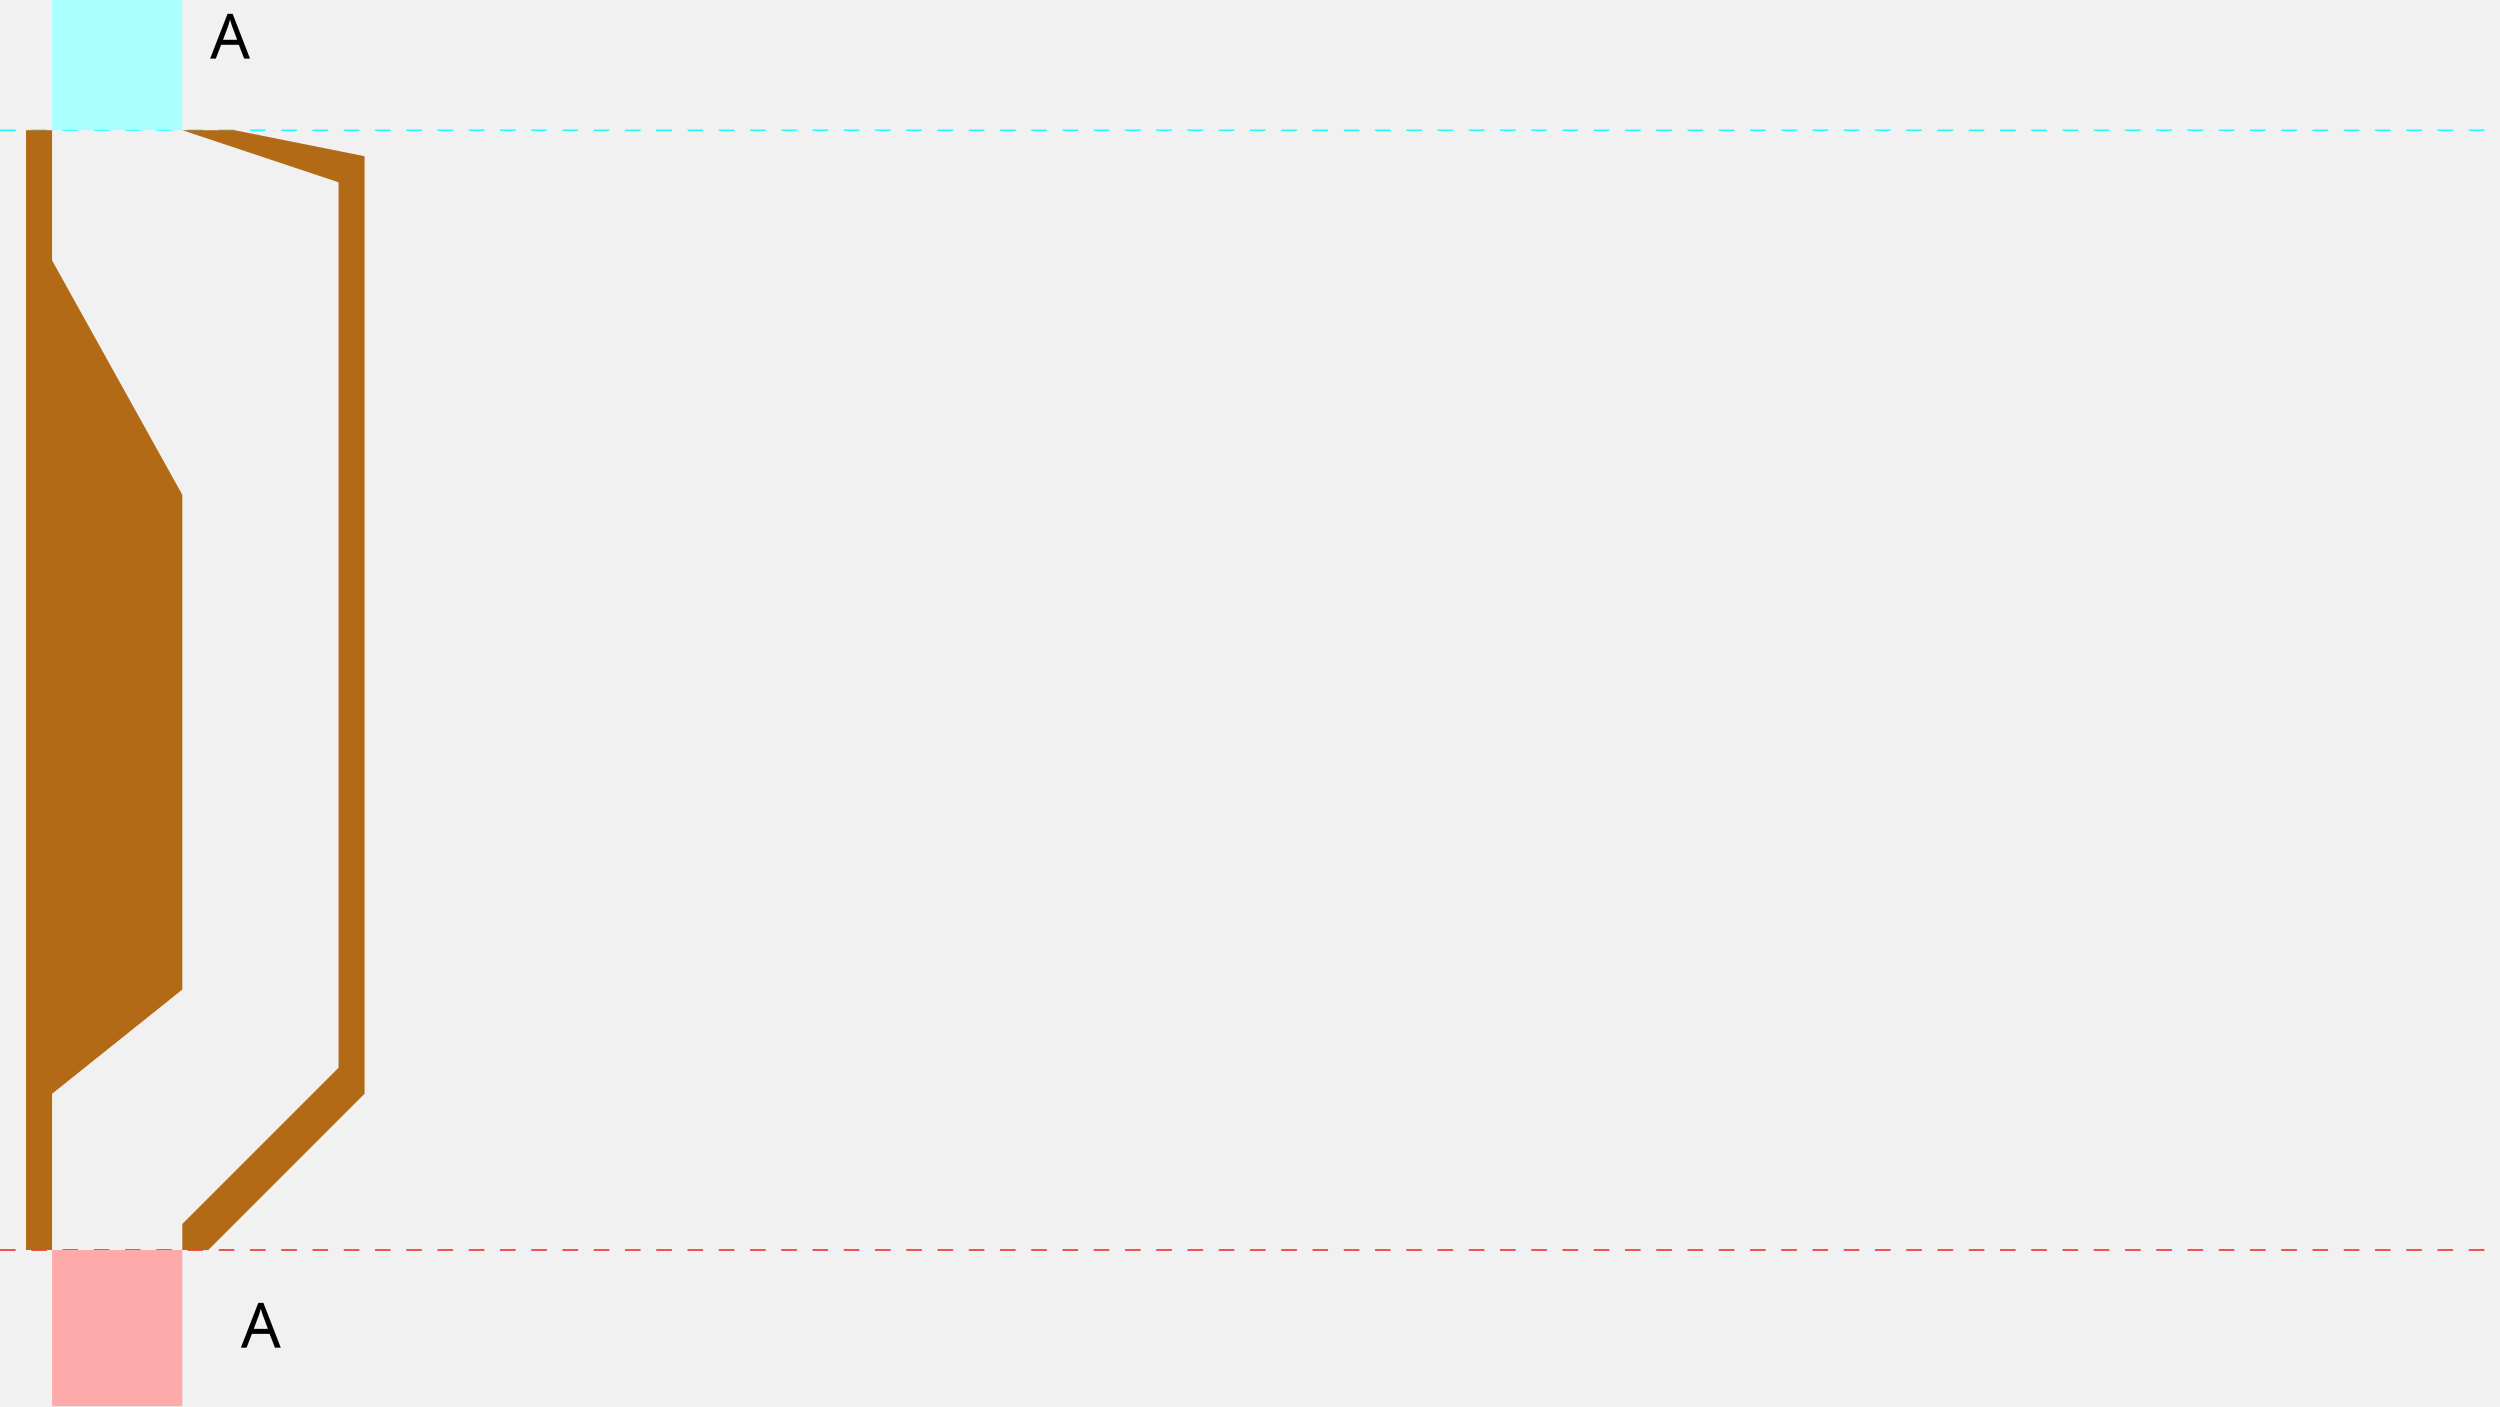
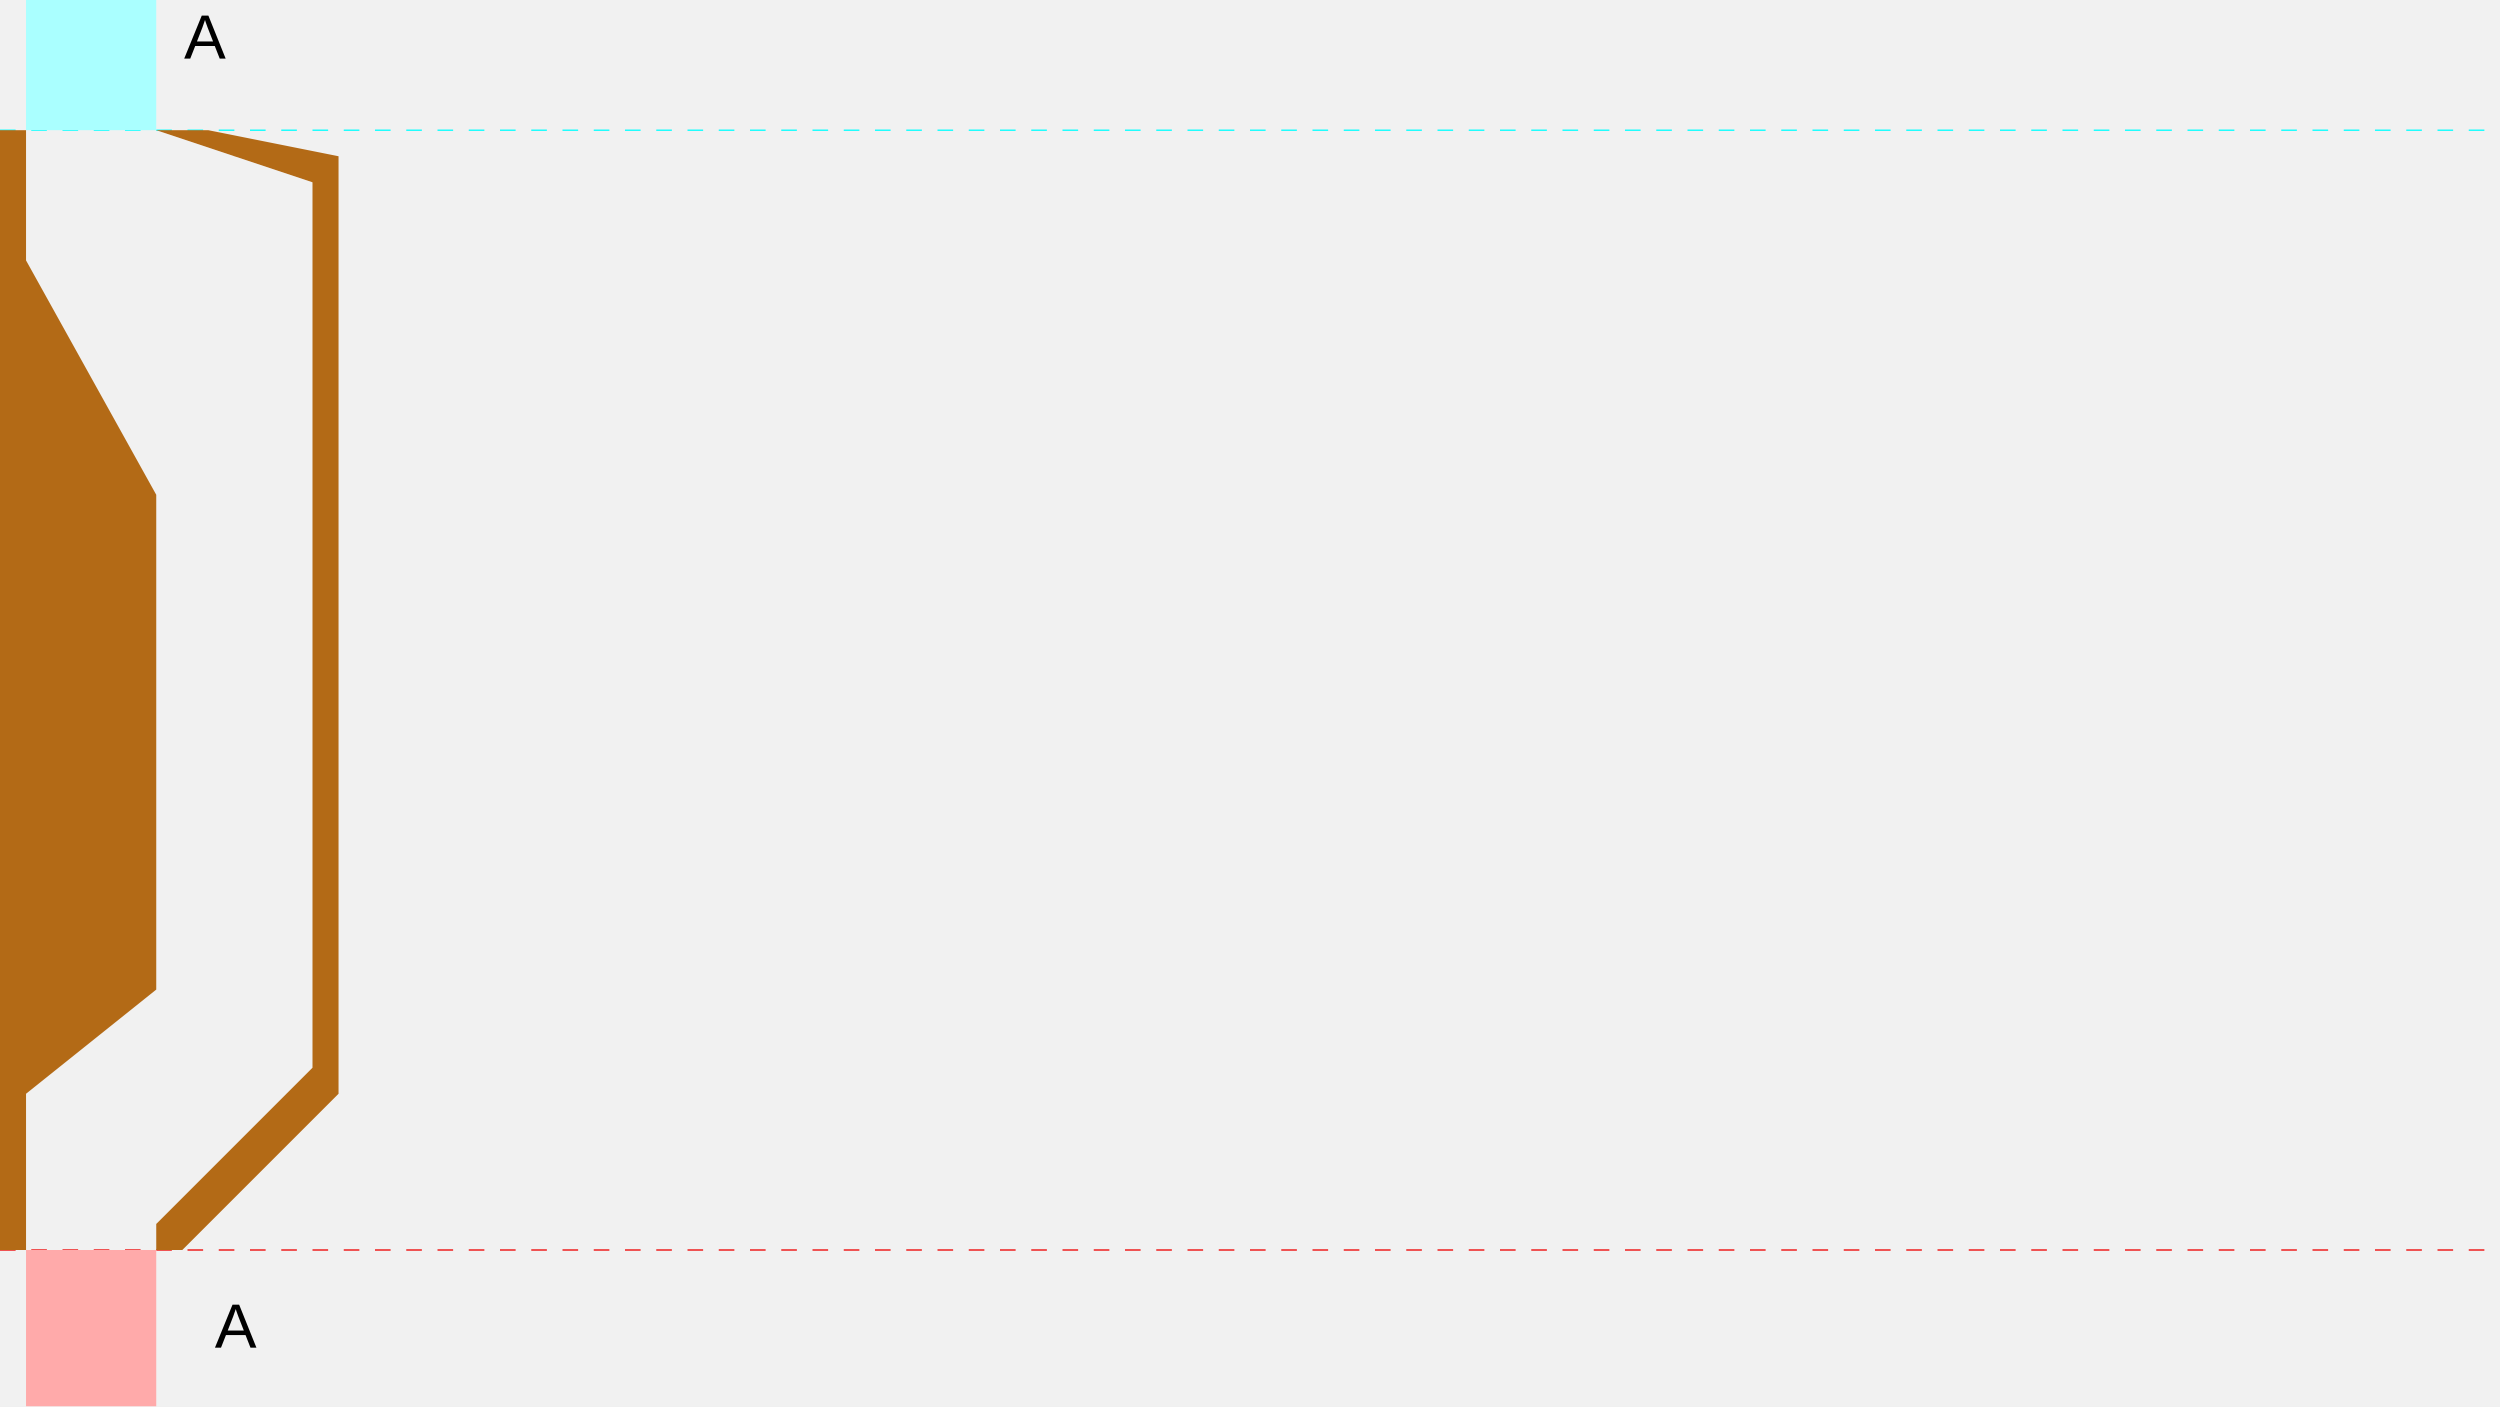
<svg xmlns="http://www.w3.org/2000/svg" id="Layer_1" width="1920" height="1080" version="1.1" viewBox="0 0 1920 1080">
  <g opacity=".05">
    <rect width="1920" height="1080" fill="#fff" />
  </g>
  <line y1="960" x2="1920" y2="960" fill="none" stroke="#e00" stroke-dasharray="12" stroke-miterlimit="10" />
  <line y1="100" x2="1920" y2="100" fill="none" stroke="aqua" stroke-dasharray="12" stroke-miterlimit="10" />
-   <rect x="40" y="960" width="100" height="120" fill="#faa" />
-   <text transform="translate(185 1035)" font-family="MyriadPro-Regular, 'Myriad Pro'" font-size="48">
-     <tspan x="0" y="0">A</tspan>
-   </text>
-   <rect x="40" width="100" height="100" fill="#aff" />
-   <text transform="translate(161.378 45)" font-family="MyriadPro-Regular, 'Myriad Pro'" font-size="48">
-     <tspan x="0" y="0">A</tspan>
-   </text>
-   <polygon points="20 100 40 100 40 200 140 380 140 760 40 840 40 960 20 960 20 180 20 100" fill="#b36a16" />
-   <polygon points="140 100 260 140 260 820 140 940 140 960 160 960 280 840 280 120 180 100 140 100" fill="#b36a16" />
+   <rect x="20" y="960" width="100" height="120" fill="#faa" />
+   <g isolation="isolate">
+     <text transform="translate(165 1035)" font-family="ArialMT, Arial" font-size="48" isolation="isolate">
+       <tspan x="0" y="0">A</tspan>
+     </text>
+   </g>
+   <rect x="20" width="100" height="100" fill="#aff" />
+   <g isolation="isolate">
+     <text transform="translate(141.378 45)" font-family="ArialMT, Arial" font-size="48" isolation="isolate">
+       <tspan x="0" y="0">A</tspan>
+     </text>
+   </g>
+   <polygon points="0 100 20 100 20 200 120 380 120 760 20 840 20 960 0 960 0 180 0 100" fill="#b36a16" />
+   <polygon points="120 100 240 140 240 820 120 940 120 960 140 960 260 840 260 120 160 100 120 100" fill="#b36a16" />
</svg>
